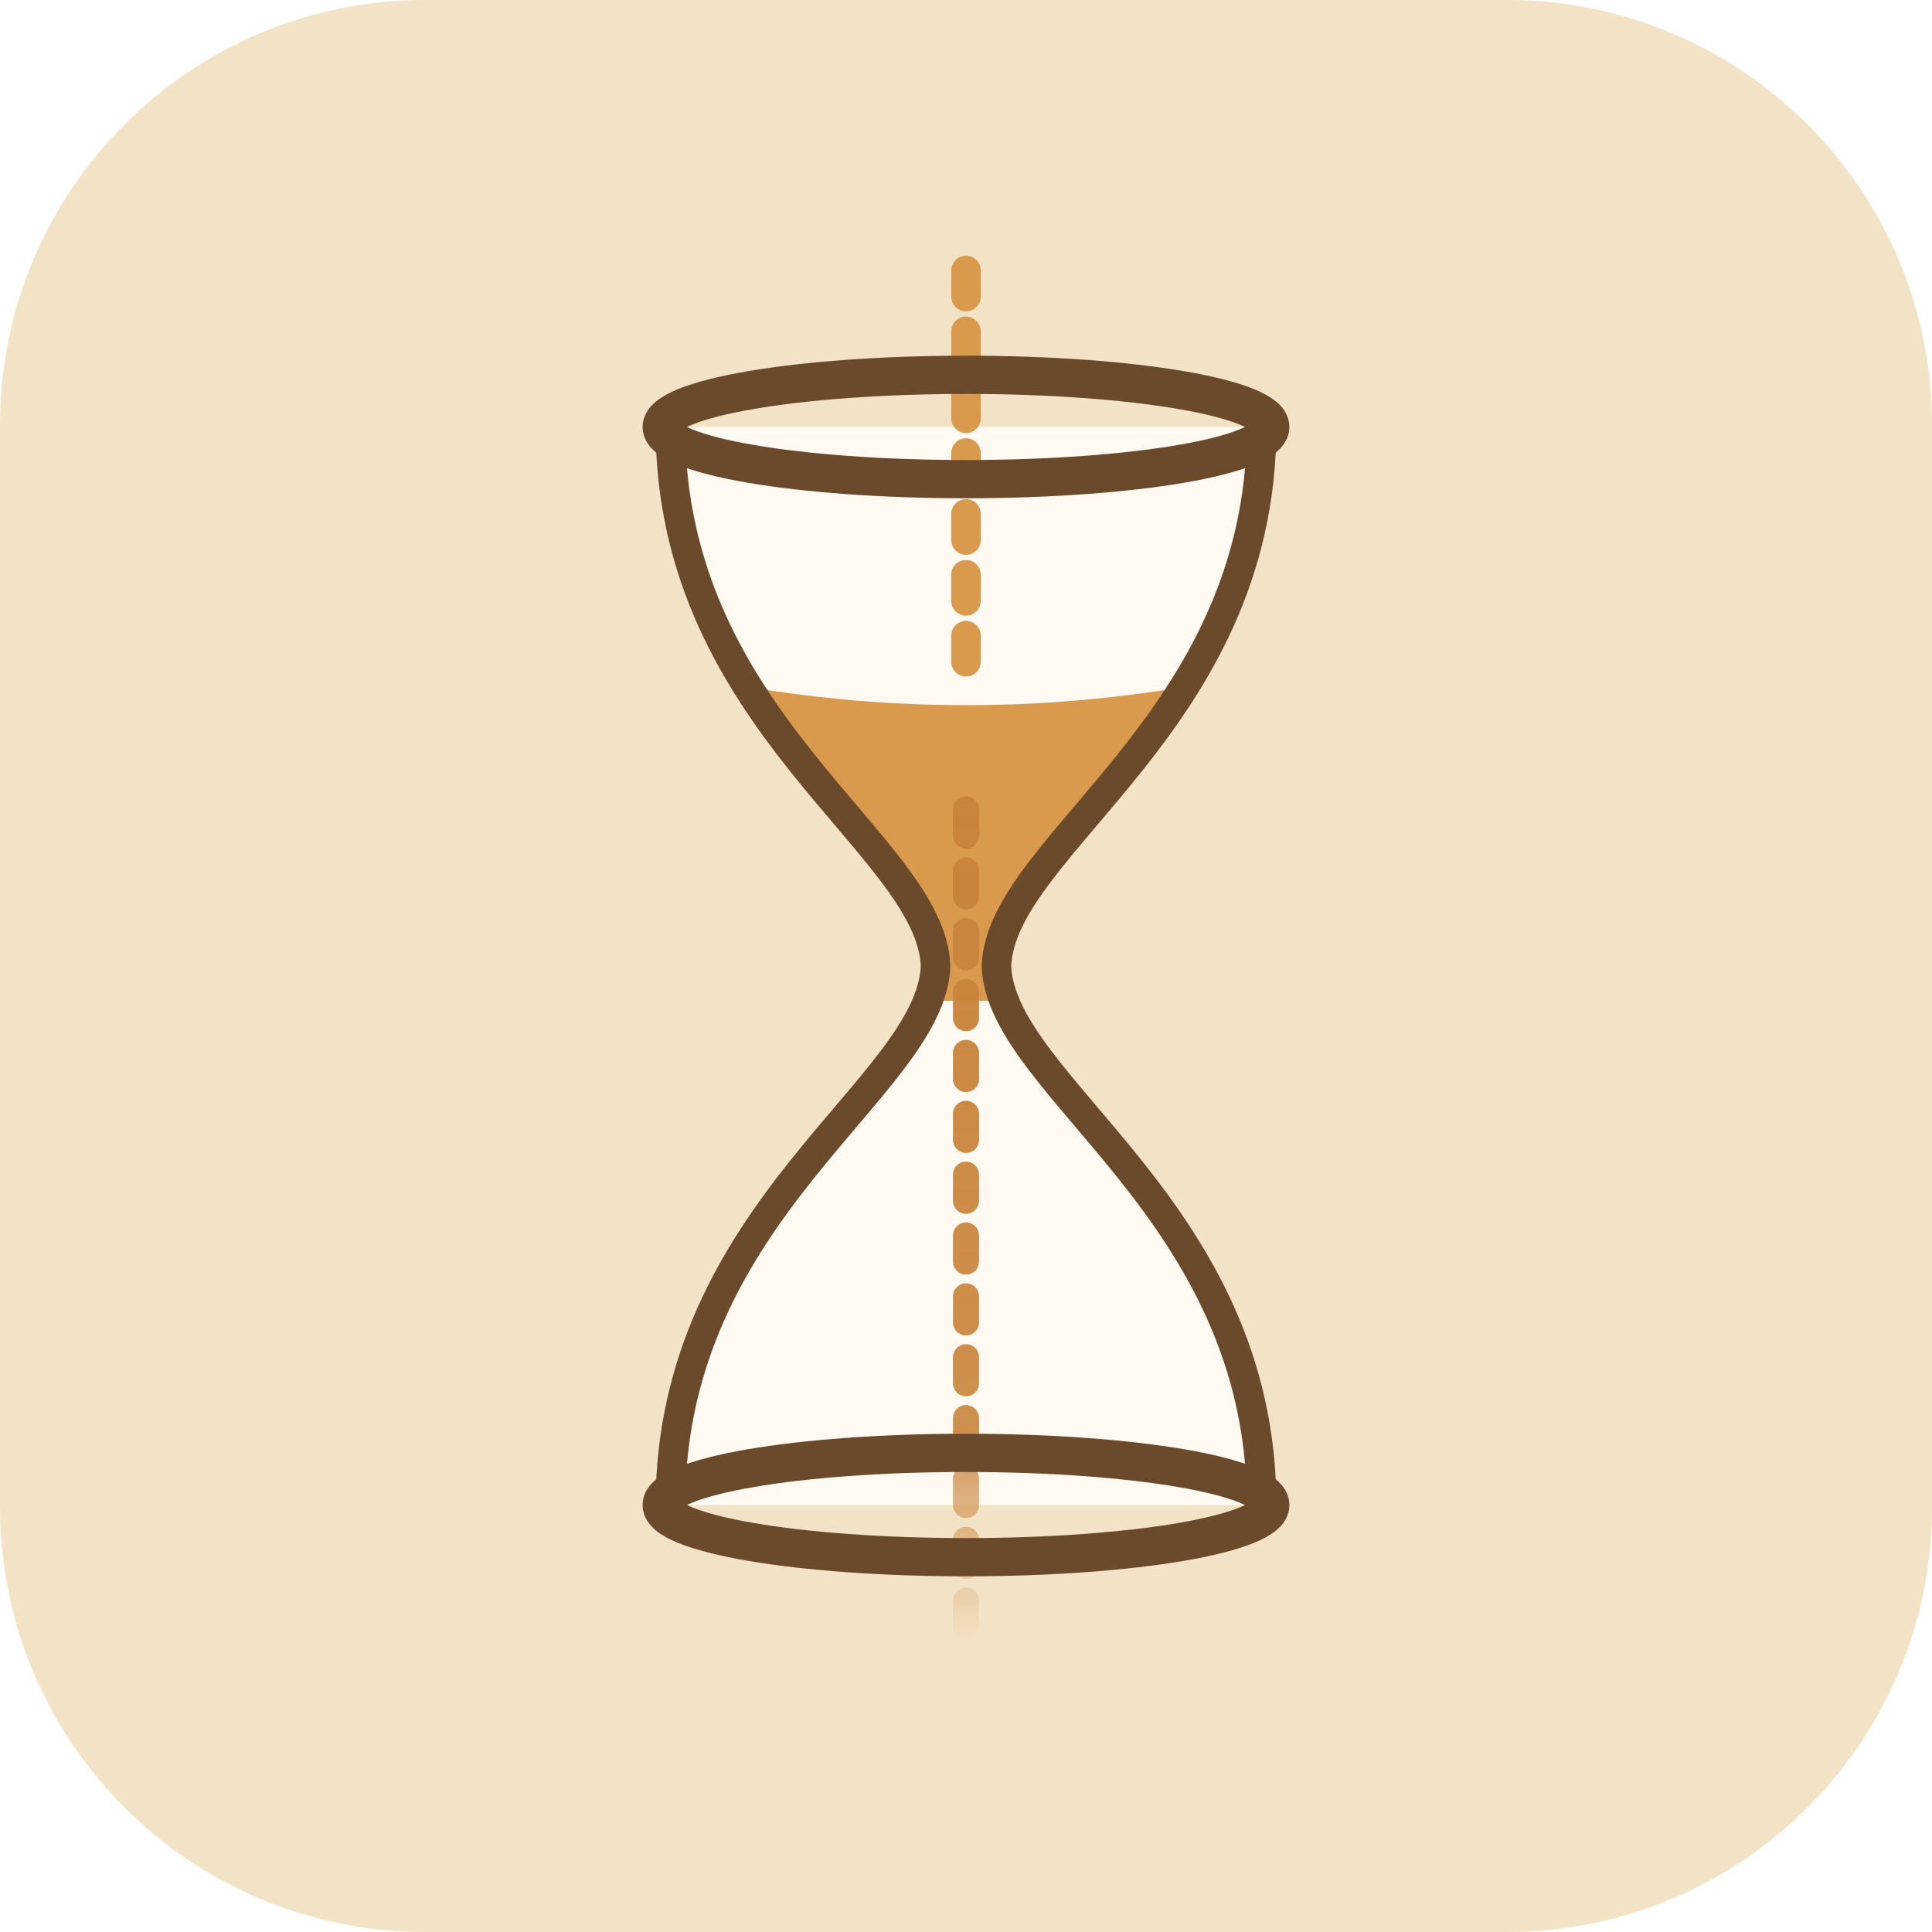
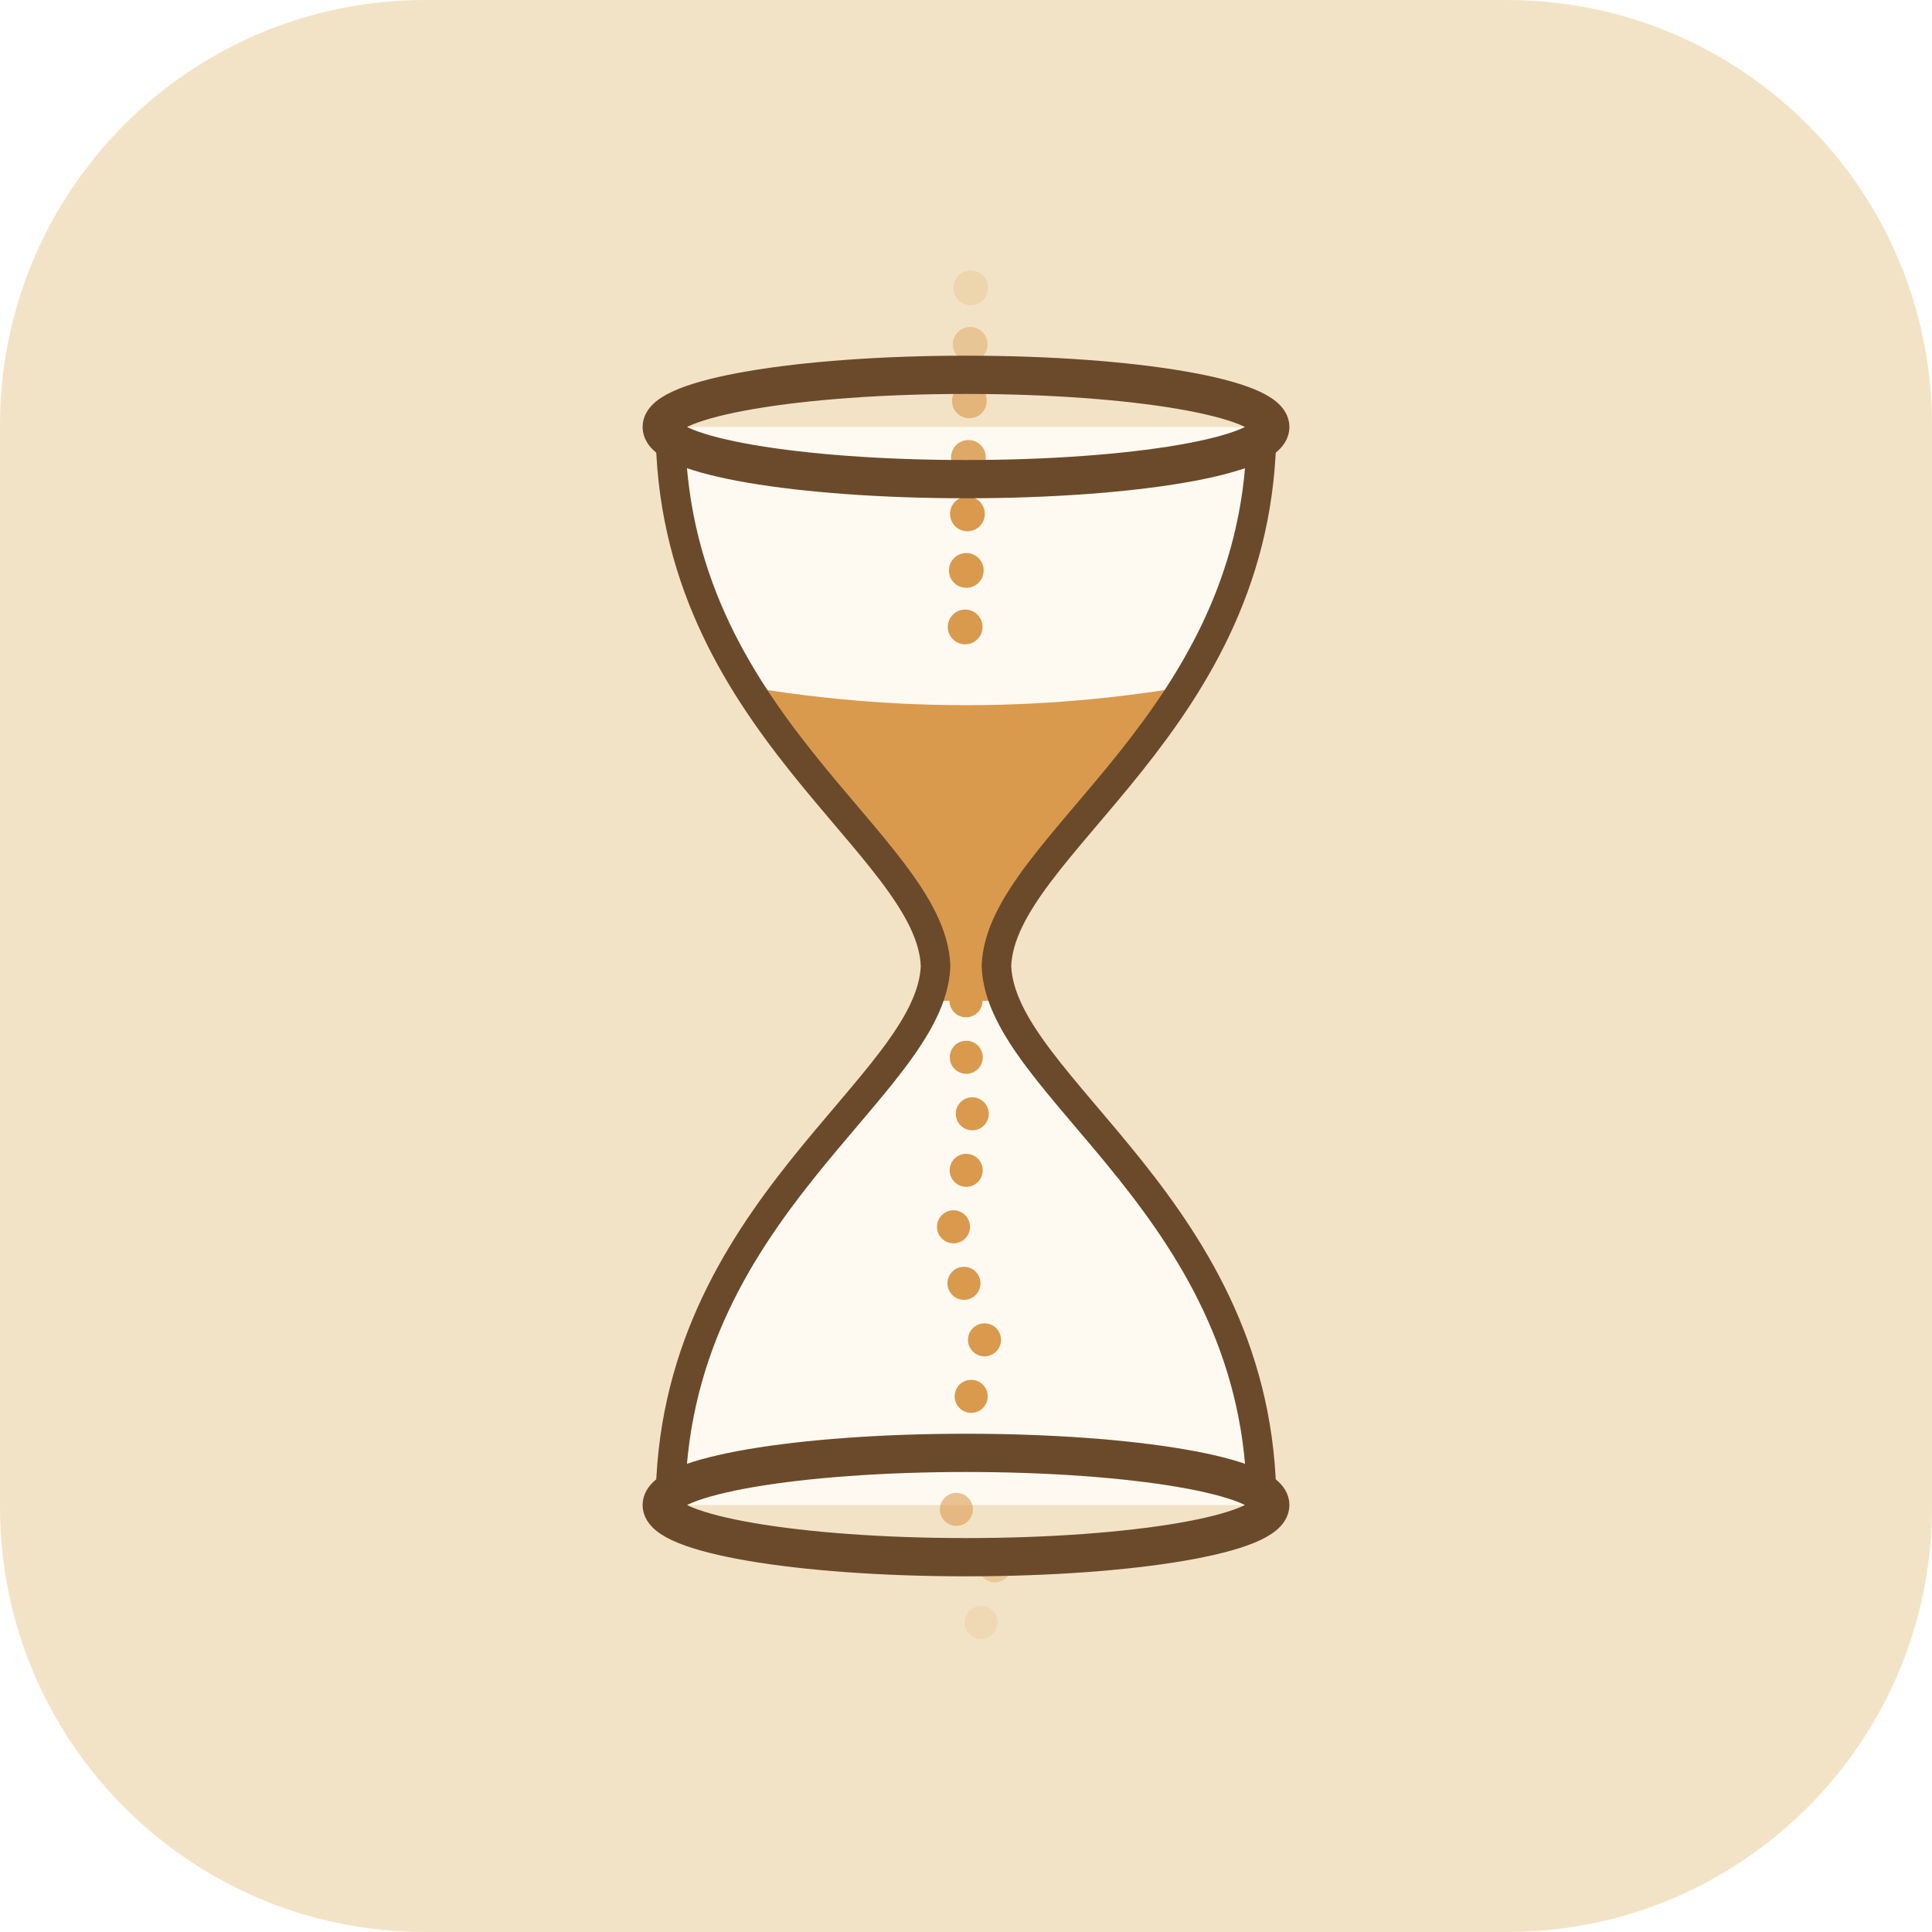
<svg xmlns="http://www.w3.org/2000/svg" width="512" height="512" viewBox="0 0 512 512">
  <rect width="512" height="512" rx="112.64" fill="#f3e3c6" />
  <g transform="translate(117.76 71.68) scale(2.304)">
    <defs>
      <clipPath id="c">
        <path d="M 26 18 C 26 52 56 66 56.5 80 C 56 94 26 108 26 142 L 94 142 C 94 108 64 94 63.5 80 C 64 66 94 52 94 18 Z" />
      </clipPath>
      <linearGradient id="sand" x1="0" y1="0" x2="0" y2="1">
        <stop offset="0" stop-color="#f0c987" />
        <stop offset=".55" stop-color="#d99a4e" />
        <stop offset="1" stop-color="#b8732f" />
      </linearGradient>
      <linearGradient id="glass" x1="0" y1="0" x2="1" y2="0">
        <stop offset="0" stop-color="#fff" stop-opacity=".75" />
        <stop offset=".5" stop-color="#fff" stop-opacity=".35" />
        <stop offset="1" stop-color="#fff" stop-opacity=".75" />
      </linearGradient>
      <linearGradient id="fade" gradientUnits="userSpaceOnUse" x1="0" y1="60" x2="0" y2="158">
        <stop offset="0" stop-color="#c9843c" />
        <stop offset=".75" stop-color="#c9843c" stop-opacity=".9" />
        <stop offset="1" stop-color="#c9843c" stop-opacity="0" />
      </linearGradient>
    </defs>
    <path d="M 26 18 C 26 52 56 66 56.5 80 C 56 94 26 108 26 142 L 94 142 C 94 108 64 94 63.5 80 C 64 66 94 52 94 18 Z" fill="#fffaf1" />
    <g clip-path="url(#c)">
      <path d="M 0 38 Q 60 62 120 38 L 120 84 L 0 84 Z" fill="#d99a4e" />
    </g>
-     <line x1="60" y1="0" x2="60" y2="46" stroke="#d99a4e" stroke-width="3.4" stroke-linecap="round" stroke-dasharray="3 4" />
-     <line x1="60" y1="62" x2="60" y2="156" stroke="url(#fade)" stroke-width="3" stroke-linecap="round" stroke-dasharray="3 4" />
+     <circle cx="60.546" cy="2" r="2" fill="#d99a4e" opacity="0.20" />
+     <circle cx="60.479" cy="8.5" r="2" fill="#d99a4e" opacity="0.42" />
+     <circle cx="60.39" cy="15" r="2" fill="#d99a4e" opacity="0.63" />
+     <circle cx="60.283" cy="21.5" r="2" fill="#d99a4e" opacity="0.85" />
+     <circle cx="60.163" cy="28" r="2" fill="#d99a4e" opacity="1.00" />
+     <circle cx="60.034" cy="34.5" r="2" fill="#d99a4e" opacity="1.00" />
+     <circle cx="59.905" cy="41" r="2" fill="#d99a4e" opacity="1.00" />
+     <circle cx="60" cy="84" r="1.9" fill="#d99a4e" opacity="1.00" />
+     <circle cx="60.032" cy="90.5" r="1.9" fill="#d99a4e" opacity="1.00" />
+     <circle cx="60.722" cy="97" r="1.9" fill="#d99a4e" opacity="1.00" />
+     <circle cx="60.023" cy="103.5" r="1.9" fill="#d99a4e" opacity="1.00" />
+     <circle cx="58.56" cy="110" r="1.9" fill="#d99a4e" opacity="1.00" />
+     <circle cx="59.767" cy="116.5" r="1.9" fill="#d99a4e" opacity="1.00" />
+     <circle cx="62.13" cy="123" r="1.9" fill="#d99a4e" opacity="1.00" />
+     <circle cx="60.597" cy="129.5" r="1.9" fill="#d99a4e" opacity="1.00" />
+     <circle cx="57.234" cy="136" r="1.9" fill="#d99a4e" opacity="0.80" />
+     <circle cx="58.894" cy="142.5" r="1.9" fill="#d99a4e" opacity="0.58" />
+     <circle cx="63.324" cy="149" r="1.9" fill="#d99a4e" opacity="0.37" />
+     <circle cx="61.75" cy="155.5" r="1.9" fill="#d99a4e" opacity="0.15" />
    <path d="M 26 18 C 26 52 56 66 56.5 80 C 56 94 26 108 26 142 M 94 18 C 94 52 64 66 63.5 80 C 64 94 94 108 94 142" fill="none" stroke="#6b4a2b" stroke-width="3.4" stroke-linecap="round" />
    <ellipse cx="60" cy="18" rx="35" ry="6" fill="none" stroke="#6b4a2b" stroke-width="4.4" />
    <ellipse cx="60" cy="142" rx="35" ry="6" fill="none" stroke="#6b4a2b" stroke-width="4.4" />
  </g>
</svg>
